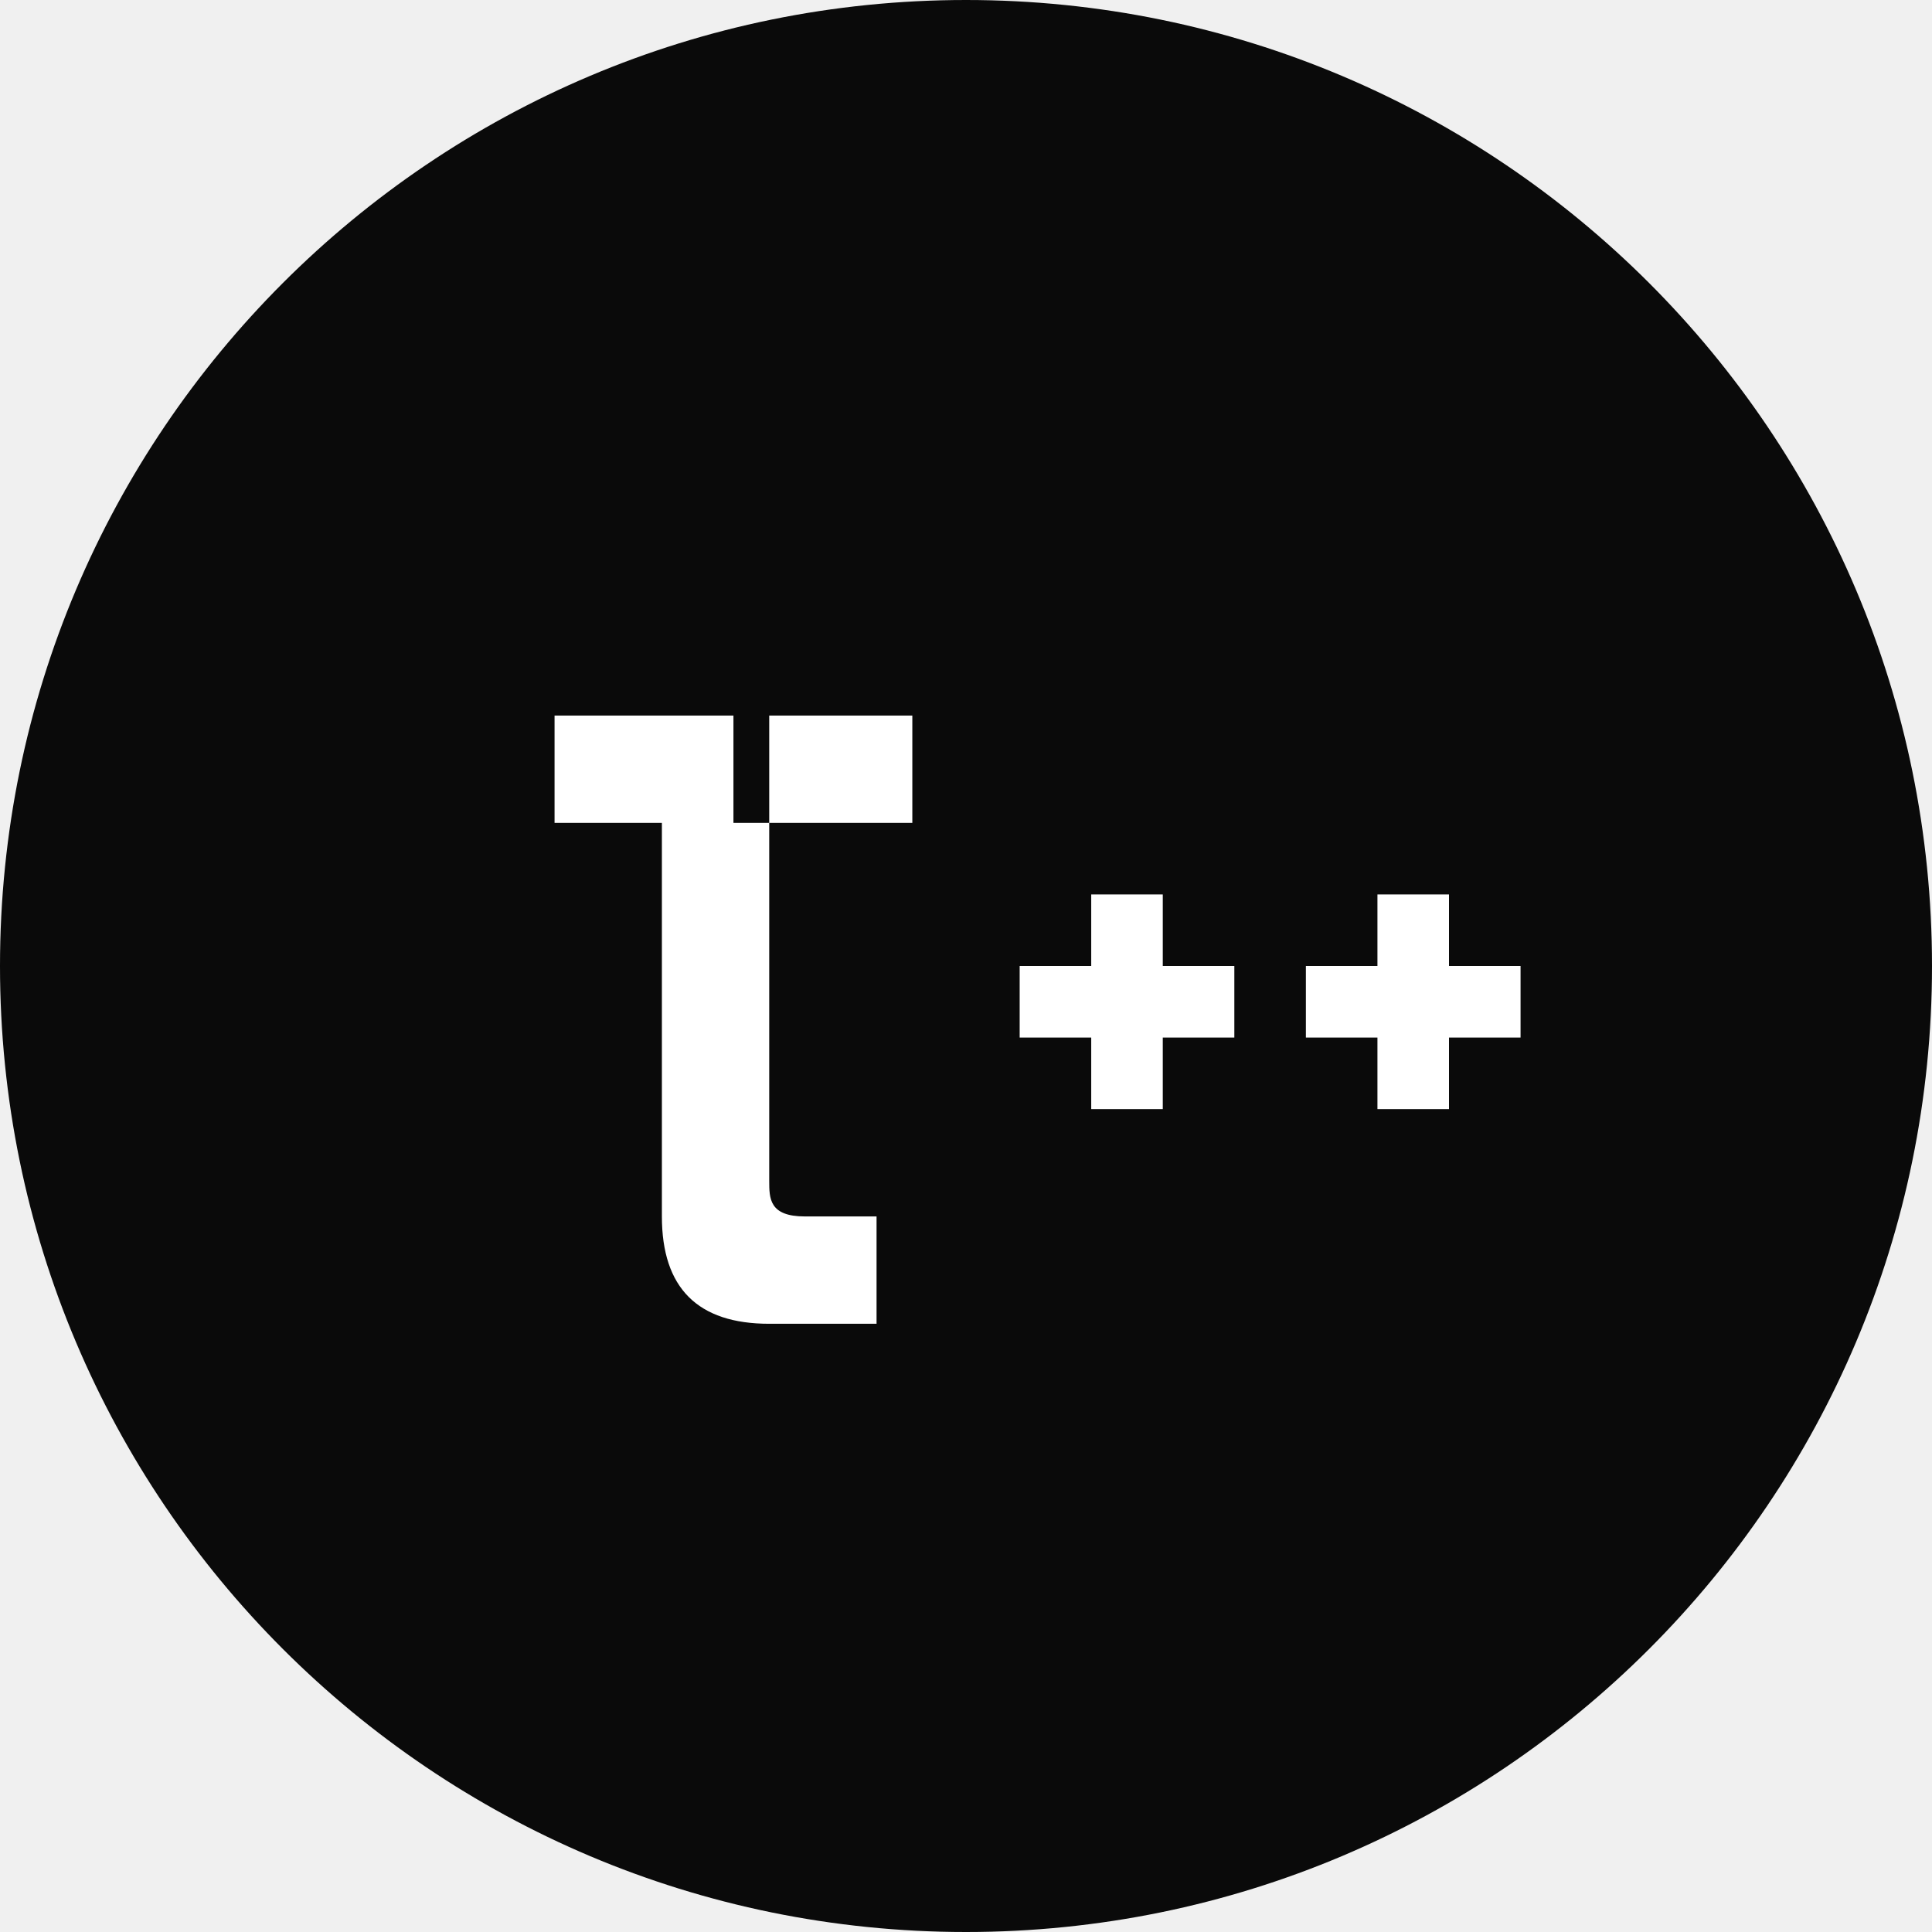
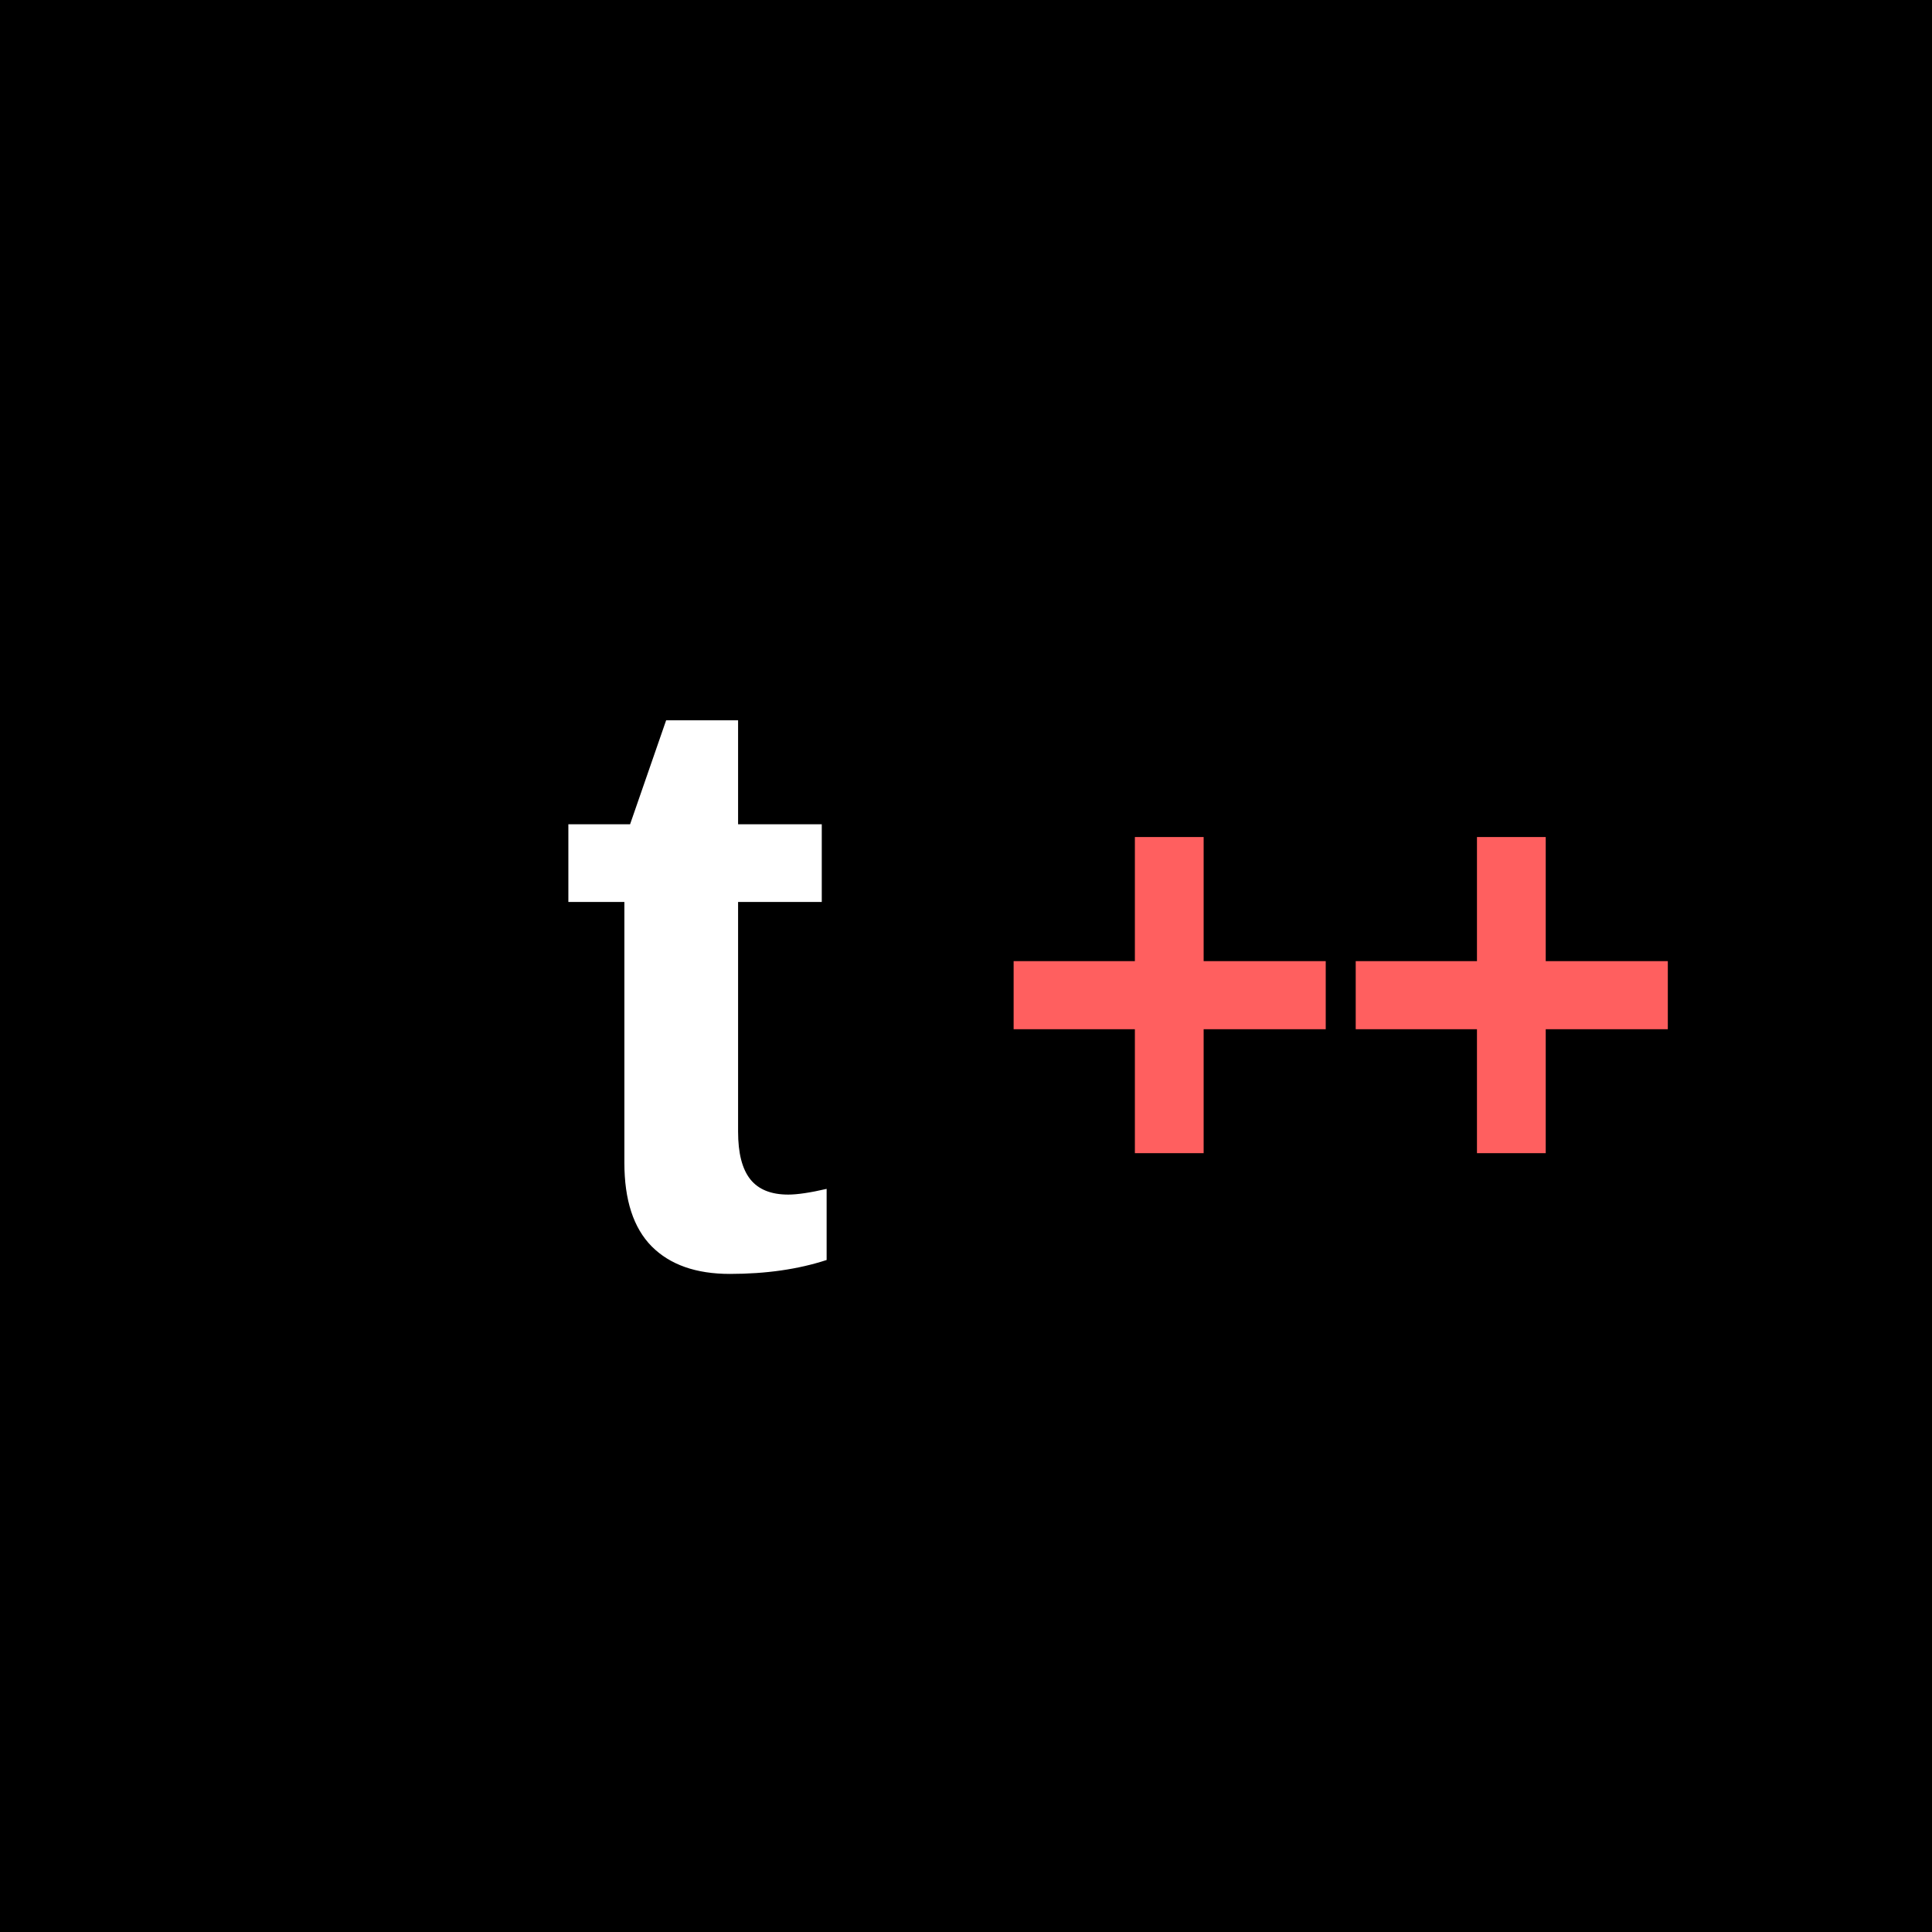
- <svg xmlns="http://www.w3.org/2000/svg" width="108" height="108" viewBox="0 0 108 108" fill="none">
-   <circle cx="54" cy="54" r="54" fill="#0A0A0A" />
-   <g transform="translate(27, 32)">
-     <path d="M14 14V8H4V14H10V36C10 40 12 42 16 42H22V36H18C16 36 16 35 16 34V14H24V8H16V14Z" fill="white" />
-     <path d="M30 22H34V18H38V22H42V26H38V30H34V26H30V22Z" fill="white" />
-     <path d="M46 22H50V18H54V22H58V26H54V30H50V26H46V22Z" fill="white" />
-   </g>
+ <svg xmlns="http://www.w3.org/2000/svg" width="180" height="180" viewBox="0 0 180 180" fill="none">
+   <rect width="180" height="180" fill="#000000" />
+   <text x="52" y="118" font-family="Arial Black, Arial, Helvetica, sans-serif" font-size="78" font-weight="900" fill="#FFFFFF" letter-spacing="-4">t</text>
+   <text x="92" y="112" font-family="Arial Black, Arial, Helvetica, sans-serif" font-size="58" font-weight="900" fill="#FF5F5F" letter-spacing="-2">++</text>
</svg>
